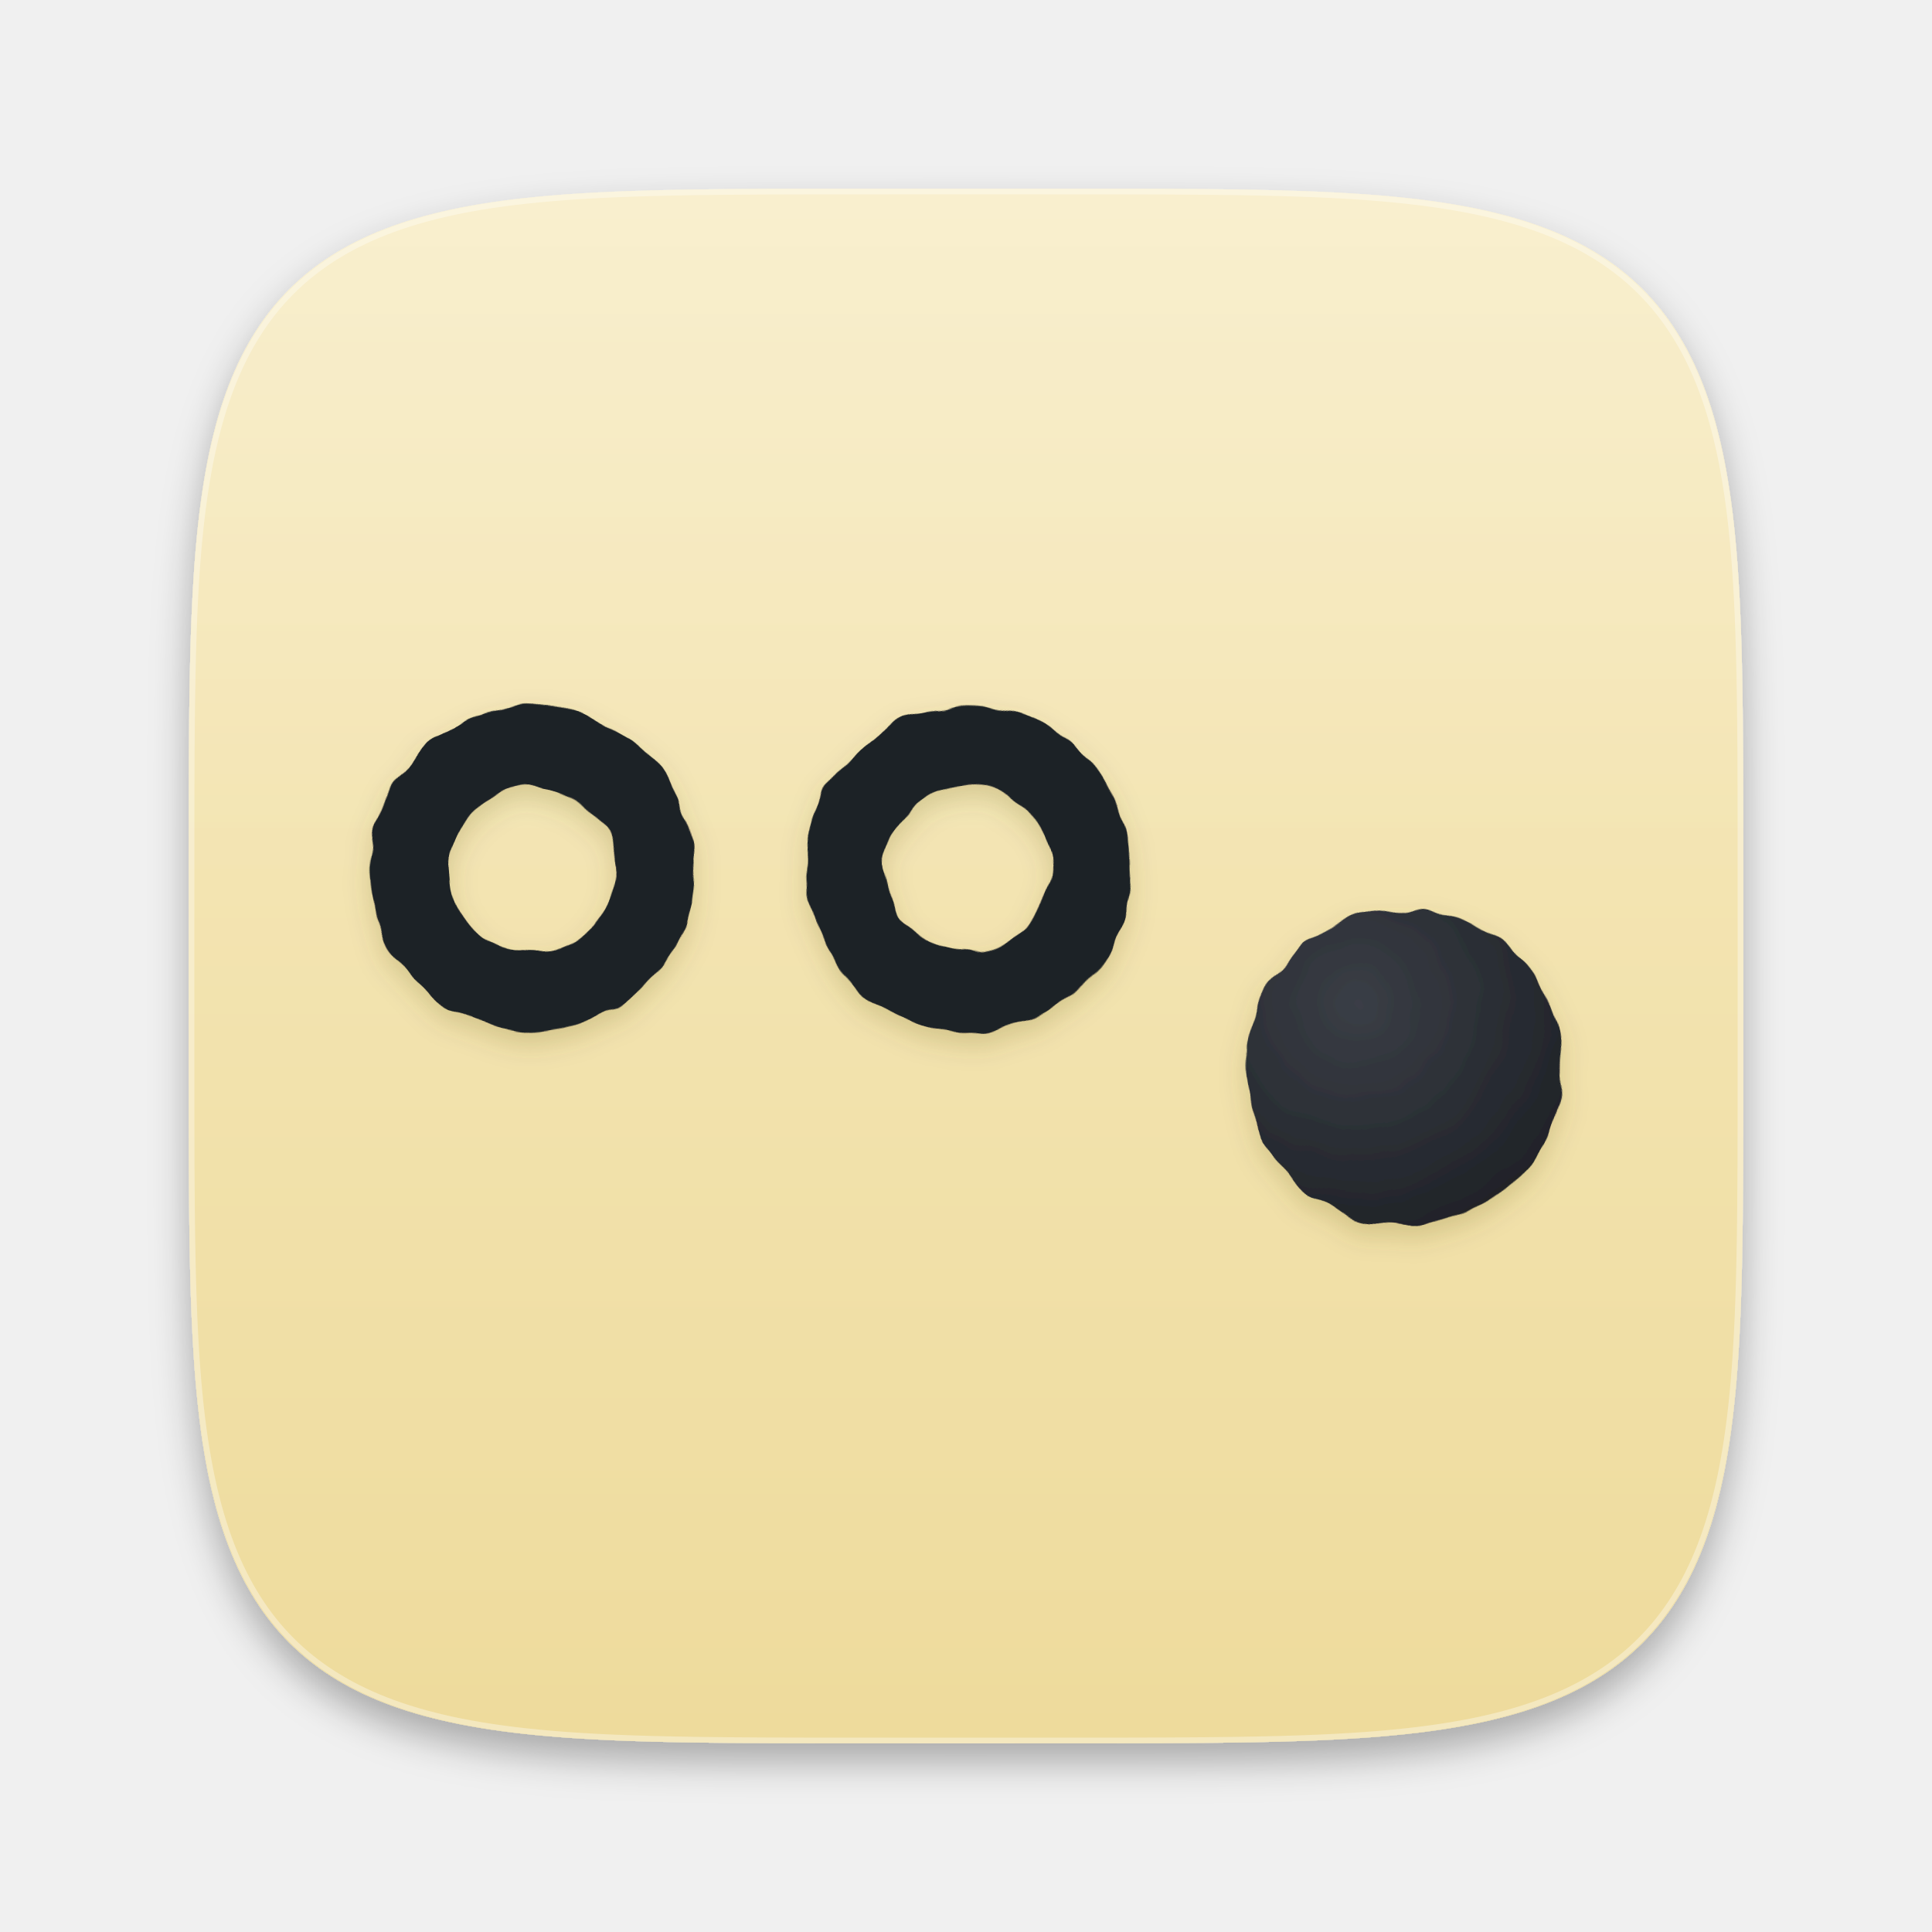
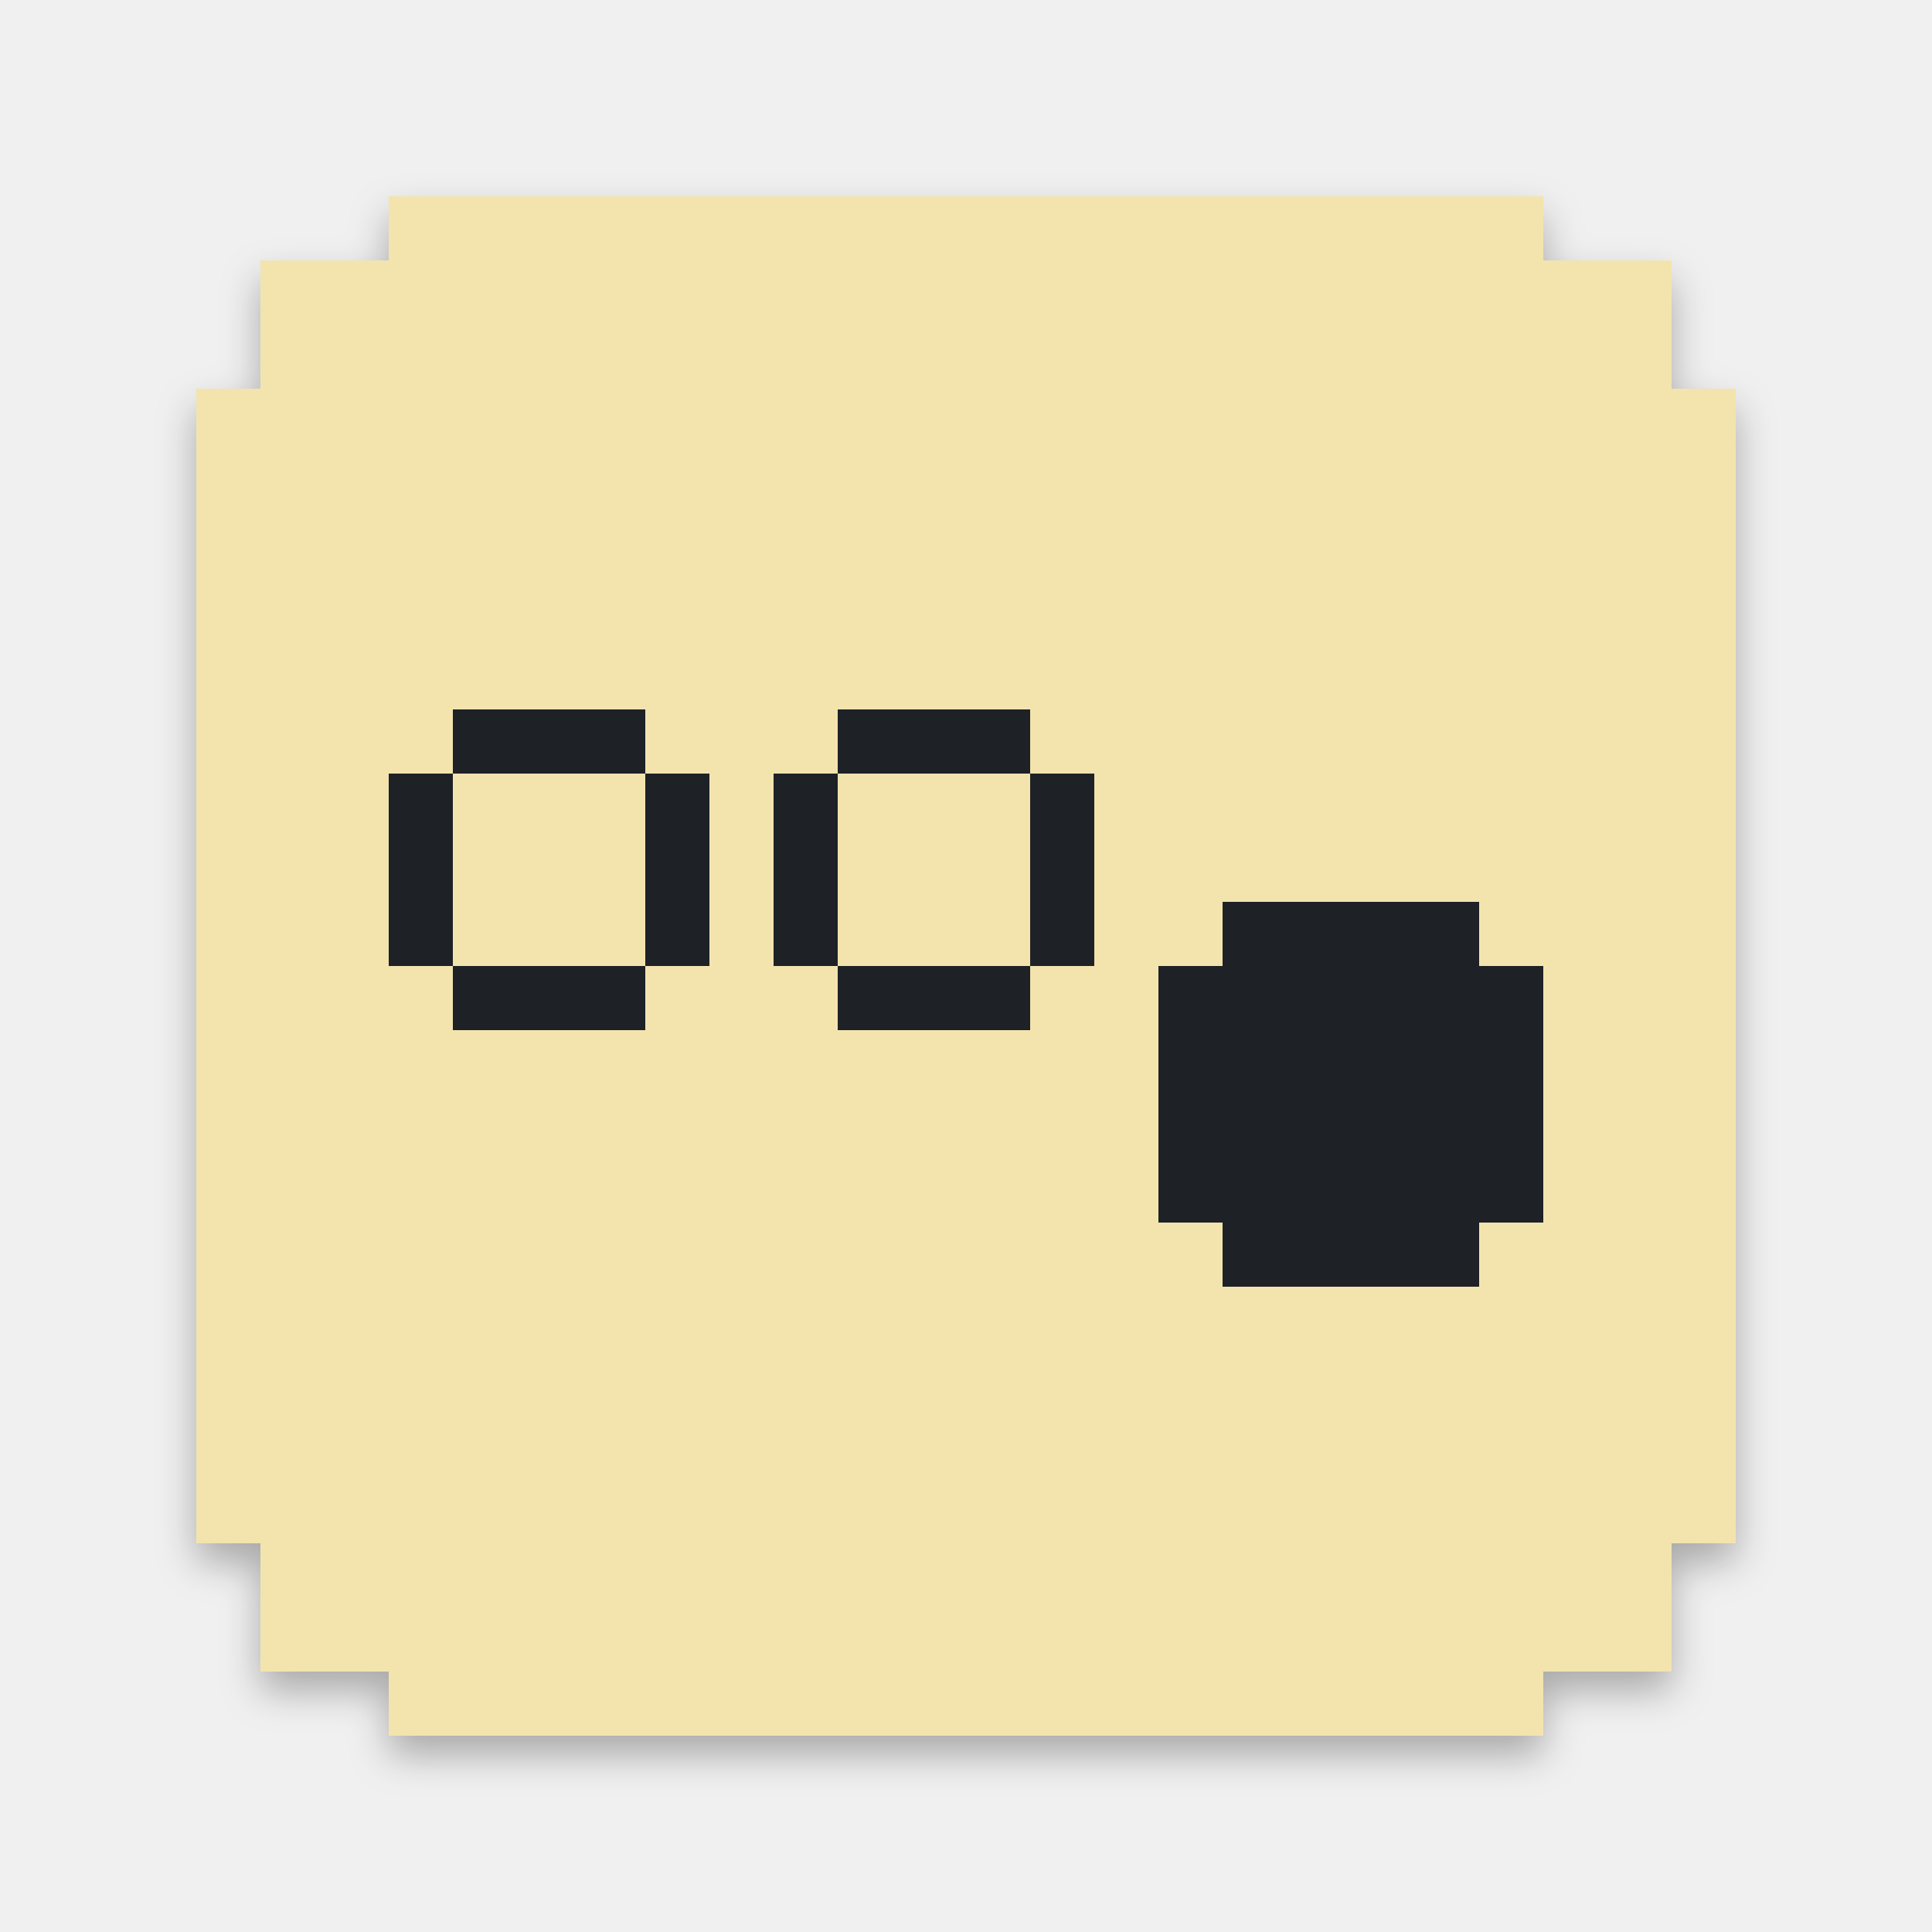
<svg xmlns="http://www.w3.org/2000/svg" width="1024" height="1024" viewBox="0 0 1024 1024">
  <defs>
-     <linearGradient id="hl" x1="0" y1="0" x2="0" y2="1">
-       <stop offset="0" stop-color="#F7EBC2" />
-       <stop offset="1" stop-color="#EEDB9C" />
-     </linearGradient>
-     <linearGradient id="ink" x1="0" y1="0" x2="0" y2="1">
-       <stop offset="0" stop-color="#343840" />
-       <stop offset="1" stop-color="#15171B" />
-     </linearGradient>
-     <linearGradient id="sheen" x1="0" y1="0" x2="0" y2="1">
-       <stop offset="0" stop-color="#fff" stop-opacity="0.2" />
-       <stop offset="0.45" stop-color="#fff" stop-opacity="0" />
-     </linearGradient>
-     <radialGradient id="dotInk" cx="0.35" cy="0.3" r="0.8">
-       <stop offset="0" stop-color="#3A3E46" />
-       <stop offset="1" stop-color="#1E2126" />
-     </radialGradient>
-     <radialGradient id="dotPaper" cx="0.35" cy="0.3" r="0.85">
-       <stop offset="0" stop-color="#FFFFFF" />
-       <stop offset="1" stop-color="#DDDCD6" />
-     </radialGradient>
-     <filter id="rough" x="-20%" y="-40%" width="140%" height="180%">
-       <feTurbulence type="fractalNoise" baseFrequency="0.045" numOctaves="2" seed="4" result="n" />
-       <feDisplacementMap in="SourceGraphic" in2="n" scale="7" xChannelSelector="R" yChannelSelector="G" />
+     <filter id="shadow" filterUnits="userSpaceOnUse" x="-2" y="-2" width="28" height="29">
+       <feDropShadow dx="0" dy="0.3" stdDeviation="0.3" flood-color="#000" flood-opacity="0.3" />
    </filter>
-     <filter id="tileShadow" x="-10%" y="-10%" width="120%" height="125%">
-       <feDropShadow dx="0" dy="10" stdDeviation="10" flood-color="#000" flood-opacity="0.3" />
-     </filter>
-     <filter id="soft" x="-20%" y="-20%" width="140%" height="150%">
-       <feDropShadow dx="0" dy="6" stdDeviation="7" flood-color="#5E4C12" flood-opacity="0.2" />
-     </filter>
-     <filter id="softDark" x="-20%" y="-20%" width="140%" height="150%">
-       <feDropShadow dx="0" dy="6" stdDeviation="8" flood-color="#000" flood-opacity="0.45" />
-     </filter>
-     <clipPath id="clip">
-       <path d="M924.00,512.00L923.97,593.59L923.90,619.65L923.77,638.60L923.60,654.01L923.37,667.24L923.10,678.95L922.77,689.52L922.39,699.21L921.96,708.17L921.48,716.53L920.96,724.39L920.37,731.81L919.74,738.85L919.06,745.54L918.33,751.94L917.54,758.06L916.70,763.93L915.81,769.57L914.87,775.00L913.88,780.24L912.83,785.29L911.73,790.18L910.57,794.91L909.36,799.49L908.10,803.93L906.79,808.23L905.41,812.41L903.99,816.47L902.50,820.41L900.96,824.24L899.37,827.96L897.71,831.58L896.00,835.10L894.23,838.53L892.40,841.86L890.51,845.11L888.56,848.27L886.55,851.34L884.48,854.33L882.34,857.24L880.14,860.08L877.87,862.83L875.54,865.52L873.14,868.13L870.67,870.67L868.13,873.14L865.52,875.54L862.83,877.87L860.08,880.14L857.24,882.34L854.33,884.48L851.34,886.55L848.27,888.56L845.11,890.51L841.86,892.40L838.53,894.23L835.10,896.00L831.58,897.71L827.96,899.37L824.24,900.96L820.41,902.50L816.47,903.99L812.41,905.41L808.23,906.79L803.93,908.10L799.49,909.36L794.91,910.57L790.18,911.73L785.29,912.83L780.24,913.88L775.00,914.87L769.57,915.81L763.93,916.70L758.06,917.54L751.94,918.33L745.54,919.06L738.85,919.74L731.81,920.37L724.39,920.96L716.53,921.48L708.17,921.96L699.21,922.39L689.52,922.77L678.95,923.10L667.24,923.37L654.01,923.60L638.60,923.77L619.65,923.90L593.59,923.97L512.00,924.00L430.41,923.97L404.35,923.90L385.40,923.77L369.99,923.60L356.76,923.37L345.05,923.10L334.48,922.77L324.79,922.39L315.83,921.96L307.47,921.48L299.61,920.96L292.19,920.37L285.15,919.74L278.46,919.06L272.06,918.33L265.94,917.54L260.07,916.70L254.43,915.81L249.00,914.87L243.76,913.88L238.71,912.83L233.82,911.73L229.09,910.57L224.51,909.36L220.07,908.10L215.77,906.79L211.59,905.41L207.53,903.99L203.59,902.50L199.76,900.96L196.04,899.37L192.42,897.71L188.90,896.00L185.47,894.23L182.14,892.40L178.89,890.51L175.73,888.56L172.66,886.55L169.67,884.48L166.76,882.34L163.92,880.14L161.17,877.87L158.48,875.54L155.87,873.14L153.33,870.67L150.86,868.13L148.46,865.52L146.13,862.83L143.86,860.08L141.66,857.24L139.52,854.33L137.45,851.34L135.44,848.27L133.49,845.11L131.60,841.86L129.77,838.53L128.00,835.10L126.29,831.58L124.63,827.96L123.04,824.24L121.50,820.41L120.01,816.47L118.59,812.41L117.21,808.23L115.90,803.93L114.64,799.49L113.43,794.91L112.27,790.18L111.17,785.29L110.12,780.24L109.13,775.00L108.19,769.57L107.30,763.93L106.46,758.06L105.67,751.94L104.94,745.54L104.26,738.85L103.63,731.81L103.04,724.39L102.52,716.53L102.04,708.17L101.61,699.21L101.23,689.52L100.90,678.95L100.63,667.24L100.40,654.01L100.23,638.60L100.10,619.65L100.03,593.59L100.00,512.00L100.03,430.41L100.10,404.35L100.23,385.40L100.40,369.99L100.63,356.76L100.90,345.05L101.23,334.48L101.61,324.79L102.04,315.83L102.52,307.47L103.04,299.61L103.63,292.19L104.26,285.15L104.94,278.46L105.67,272.06L106.46,265.94L107.30,260.07L108.19,254.43L109.13,249.00L110.12,243.76L111.17,238.71L112.27,233.82L113.43,229.09L114.64,224.51L115.90,220.07L117.21,215.77L118.59,211.59L120.01,207.53L121.50,203.59L123.04,199.76L124.63,196.04L126.29,192.42L128.00,188.90L129.77,185.47L131.60,182.14L133.49,178.89L135.44,175.73L137.45,172.66L139.52,169.67L141.66,166.76L143.86,163.92L146.13,161.17L148.46,158.48L150.86,155.87L153.33,153.33L155.87,150.86L158.48,148.46L161.17,146.13L163.92,143.86L166.76,141.66L169.67,139.52L172.66,137.45L175.73,135.44L178.89,133.49L182.14,131.60L185.47,129.77L188.90,128.00L192.42,126.29L196.04,124.63L199.76,123.04L203.59,121.50L207.53,120.01L211.59,118.59L215.77,117.21L220.07,115.90L224.51,114.64L229.09,113.43L233.82,112.27L238.71,111.17L243.76,110.12L249.00,109.13L254.43,108.19L260.07,107.30L265.94,106.46L272.06,105.67L278.46,104.94L285.15,104.26L292.19,103.63L299.61,103.04L307.47,102.52L315.83,102.04L324.79,101.61L334.48,101.23L345.05,100.90L356.76,100.63L369.99,100.40L385.40,100.23L404.35,100.10L430.41,100.03L512.00,100.00L593.59,100.03L619.65,100.10L638.60,100.23L654.01,100.40L667.24,100.63L678.95,100.90L689.52,101.23L699.21,101.61L708.17,102.04L716.53,102.52L724.39,103.04L731.81,103.63L738.85,104.26L745.54,104.94L751.94,105.67L758.06,106.46L763.93,107.30L769.57,108.19L775.00,109.13L780.24,110.12L785.29,111.17L790.18,112.27L794.91,113.43L799.49,114.64L803.93,115.90L808.23,117.21L812.41,118.59L816.47,120.01L820.41,121.50L824.24,123.04L827.96,124.63L831.58,126.29L835.10,128.00L838.53,129.77L841.86,131.60L845.11,133.49L848.27,135.44L851.34,137.45L854.33,139.52L857.24,141.66L860.08,143.86L862.83,146.13L865.52,148.46L868.13,150.86L870.67,153.33L873.14,155.87L875.54,158.48L877.87,161.17L880.14,163.92L882.34,166.76L884.48,169.67L886.55,172.66L888.56,175.73L890.51,178.89L892.40,182.14L894.23,185.47L896.00,188.90L897.71,192.42L899.37,196.04L900.96,199.76L902.50,203.59L903.99,207.53L905.41,211.59L906.79,215.77L908.10,220.07L909.36,224.51L910.57,229.09L911.73,233.82L912.83,238.71L913.88,243.76L914.87,249.00L915.81,254.43L916.70,260.07L917.54,265.94L918.33,272.06L919.06,278.46L919.74,285.15L920.37,292.19L920.96,299.61L921.48,307.47L921.96,315.83L922.39,324.79L922.77,334.48L923.10,345.05L923.37,356.76L923.60,369.99L923.77,385.40L923.90,404.35L923.97,430.41Z" />
-     </clipPath>
  </defs>
-   <path d="M924.00,512.00L923.97,593.59L923.90,619.65L923.77,638.60L923.60,654.01L923.37,667.24L923.10,678.95L922.77,689.52L922.39,699.21L921.96,708.17L921.48,716.53L920.96,724.39L920.37,731.81L919.74,738.85L919.06,745.54L918.33,751.94L917.54,758.06L916.70,763.93L915.81,769.57L914.87,775.00L913.88,780.24L912.83,785.29L911.73,790.18L910.57,794.91L909.36,799.49L908.10,803.93L906.79,808.23L905.41,812.41L903.99,816.47L902.50,820.41L900.96,824.24L899.37,827.96L897.71,831.58L896.00,835.10L894.23,838.53L892.40,841.86L890.51,845.11L888.56,848.27L886.55,851.34L884.48,854.33L882.34,857.24L880.14,860.08L877.87,862.83L875.54,865.52L873.14,868.13L870.67,870.67L868.13,873.14L865.52,875.54L862.83,877.87L860.08,880.14L857.24,882.34L854.33,884.48L851.34,886.55L848.27,888.56L845.11,890.51L841.86,892.40L838.53,894.23L835.10,896.00L831.58,897.71L827.96,899.37L824.24,900.96L820.41,902.50L816.47,903.99L812.41,905.41L808.23,906.79L803.93,908.10L799.49,909.36L794.91,910.57L790.18,911.73L785.29,912.83L780.24,913.88L775.00,914.87L769.57,915.81L763.93,916.70L758.06,917.54L751.94,918.33L745.54,919.06L738.85,919.74L731.81,920.37L724.39,920.96L716.53,921.48L708.17,921.96L699.21,922.39L689.52,922.77L678.95,923.10L667.24,923.37L654.01,923.60L638.60,923.77L619.65,923.90L593.59,923.97L512.00,924.00L430.41,923.97L404.35,923.90L385.40,923.77L369.99,923.60L356.76,923.37L345.05,923.10L334.48,922.77L324.79,922.39L315.83,921.96L307.47,921.48L299.61,920.96L292.19,920.37L285.15,919.74L278.46,919.06L272.06,918.33L265.94,917.54L260.07,916.70L254.43,915.81L249.00,914.87L243.76,913.88L238.71,912.83L233.82,911.73L229.09,910.57L224.51,909.36L220.07,908.10L215.77,906.79L211.59,905.41L207.53,903.99L203.59,902.50L199.76,900.96L196.04,899.37L192.42,897.71L188.90,896.00L185.47,894.23L182.14,892.40L178.89,890.51L175.73,888.56L172.66,886.55L169.67,884.48L166.76,882.34L163.92,880.14L161.17,877.87L158.48,875.54L155.87,873.14L153.33,870.67L150.86,868.13L148.46,865.52L146.13,862.83L143.86,860.08L141.66,857.24L139.52,854.33L137.45,851.34L135.44,848.27L133.49,845.11L131.60,841.86L129.77,838.53L128.00,835.10L126.29,831.58L124.63,827.96L123.04,824.24L121.50,820.41L120.01,816.47L118.59,812.41L117.21,808.23L115.90,803.93L114.64,799.49L113.43,794.91L112.27,790.18L111.17,785.29L110.12,780.24L109.13,775.00L108.19,769.57L107.30,763.93L106.46,758.06L105.67,751.94L104.94,745.54L104.26,738.85L103.63,731.81L103.04,724.39L102.52,716.53L102.04,708.17L101.61,699.21L101.23,689.52L100.90,678.95L100.63,667.24L100.40,654.01L100.23,638.60L100.10,619.65L100.03,593.59L100.00,512.00L100.03,430.41L100.10,404.35L100.23,385.40L100.40,369.99L100.63,356.76L100.90,345.05L101.23,334.48L101.61,324.79L102.04,315.83L102.52,307.47L103.04,299.61L103.63,292.19L104.26,285.15L104.94,278.46L105.67,272.06L106.46,265.94L107.30,260.07L108.19,254.43L109.13,249.00L110.12,243.76L111.17,238.71L112.27,233.82L113.43,229.09L114.64,224.51L115.90,220.07L117.21,215.77L118.59,211.59L120.01,207.53L121.50,203.59L123.04,199.76L124.63,196.04L126.29,192.42L128.00,188.90L129.77,185.47L131.60,182.14L133.49,178.89L135.44,175.73L137.45,172.66L139.52,169.67L141.66,166.76L143.86,163.92L146.13,161.17L148.46,158.48L150.86,155.87L153.33,153.33L155.87,150.86L158.48,148.46L161.17,146.13L163.92,143.86L166.76,141.66L169.67,139.52L172.66,137.45L175.73,135.44L178.89,133.49L182.14,131.60L185.47,129.77L188.90,128.00L192.42,126.29L196.04,124.63L199.76,123.04L203.59,121.50L207.53,120.01L211.59,118.59L215.77,117.21L220.07,115.90L224.51,114.64L229.09,113.43L233.82,112.27L238.71,111.17L243.76,110.12L249.00,109.13L254.43,108.19L260.07,107.30L265.94,106.46L272.06,105.67L278.46,104.94L285.15,104.26L292.19,103.63L299.61,103.04L307.47,102.52L315.83,102.04L324.79,101.61L334.48,101.23L345.05,100.90L356.76,100.63L369.99,100.40L385.40,100.23L404.35,100.10L430.41,100.03L512.00,100.00L593.59,100.03L619.65,100.10L638.60,100.23L654.01,100.40L667.24,100.63L678.95,100.90L689.52,101.23L699.21,101.61L708.17,102.04L716.53,102.52L724.39,103.04L731.81,103.63L738.85,104.26L745.54,104.94L751.94,105.67L758.06,106.46L763.93,107.30L769.57,108.19L775.00,109.13L780.24,110.12L785.29,111.17L790.18,112.27L794.91,113.43L799.49,114.64L803.93,115.90L808.23,117.21L812.41,118.59L816.47,120.01L820.41,121.50L824.24,123.04L827.96,124.63L831.58,126.29L835.10,128.00L838.53,129.77L841.86,131.60L845.11,133.49L848.27,135.44L851.34,137.45L854.33,139.52L857.24,141.66L860.08,143.86L862.83,146.13L865.52,148.46L868.13,150.86L870.67,153.33L873.14,155.87L875.54,158.48L877.87,161.17L880.14,163.92L882.34,166.76L884.48,169.67L886.55,172.66L888.56,175.73L890.51,178.89L892.40,182.14L894.23,185.47L896.00,188.90L897.71,192.42L899.37,196.04L900.96,199.76L902.50,203.59L903.99,207.53L905.41,211.59L906.79,215.77L908.10,220.07L909.36,224.51L910.57,229.09L911.73,233.82L912.83,238.71L913.88,243.76L914.87,249.00L915.81,254.43L916.70,260.07L917.54,265.94L918.33,272.06L919.06,278.46L919.74,285.15L920.37,292.19L920.96,299.61L921.48,307.47L921.96,315.83L922.39,324.79L922.77,334.48L923.10,345.05L923.37,356.76L923.60,369.99L923.77,385.40L923.90,404.35L923.97,430.41Z" fill="url(#hl)" filter="url(#tileShadow)" />
-   <g clip-path="url(#clip)">
-     <rect x="100" y="100" width="824" height="824" fill="url(#sheen)" />
-     <g filter="url(#soft)">
-       <g filter="url(#rough)">
-         <g transform="translate(114.05 124.55) scale(21)">
-           <circle cx="8" cy="16" r="3.1" fill="none" stroke="#1E2126" stroke-width="2" />
-           <circle cx="19" cy="16" r="3.1" fill="none" stroke="#1E2126" stroke-width="2" />
-           <circle cx="30" cy="21" r="4" fill="url(#dotInk)" />
-         </g>
-       </g>
-     </g>
+   <g transform="translate(104 104) scale(34)" shape-rendering="crispEdges">
+     <path d="M3 0h18v1h-18zM1 1h22v1h-22zM1 2h22v1h-22zM0 3h24v1h-24zM0 4h24v1h-24zM0 5h24v1h-24zM0 6h24v1h-24zM0 7h24v1h-24zM0 8h24v1h-24zM0 9h24v1h-24zM0 10h24v1h-24zM0 11h24v1h-24zM0 12h24v1h-24zM0 13h24v1h-24zM0 14h24v1h-24zM0 15h24v1h-24zM0 16h24v1h-24zM0 17h24v1h-24zM0 18h24v1h-24zM0 19h24v1h-24zM0 20h24v1h-24zM1 21h22v1h-22zM1 22h22v1h-22zM3 23h18v1h-18z" fill="#F3E4AE" filter="url(#shadow)" />
+     <path d="M4 8h3v1h-3zM10 8h3v1h-3zM3 9h1v1h-1zM7 9h1v1h-1zM9 9h1v1h-1zM13 9h1v1h-1zM3 10h1v1h-1zM7 10h1v1h-1zM9 10h1v1h-1zM13 10h1v1h-1zM3 11h1v1h-1zM7 11h1v1h-1zM9 11h1v1h-1zM13 11h1v1h-1zM16 11h4v1h-4zM4 12h3v1h-3zM10 12h3v1h-3zM15 12h6v1h-6zM15 13h6v1h-6zM15 14h6v1h-6zM15 15h6v1h-6zM16 16h4v1h-4z" fill="#1E2126" />
  </g>
-   <path d="M922.50,512.00L922.47,593.29L922.40,619.26L922.27,638.13L922.10,653.50L921.87,666.68L921.60,678.34L921.27,688.88L920.90,698.52L920.47,707.45L919.99,715.79L919.47,723.62L918.89,731.01L918.26,738.02L917.58,744.69L916.85,751.06L916.06,757.16L915.23,763.01L914.34,768.63L913.40,774.04L912.41,779.26L911.37,784.30L910.27,789.17L909.12,793.88L907.92,798.44L906.66,802.87L905.35,807.15L903.98,811.32L902.56,815.36L901.08,819.29L899.55,823.10L897.96,826.81L896.31,830.42L894.60,833.93L892.84,837.34L891.02,840.66L889.13,843.89L887.19,847.04L885.19,850.10L883.12,853.08L880.99,855.99L878.80,858.81L876.54,861.56L874.21,864.23L871.82,866.83L869.36,869.36L866.83,871.82L864.23,874.21L861.56,876.54L858.81,878.80L855.99,880.99L853.08,883.12L850.10,885.19L847.04,887.19L843.89,889.13L840.66,891.02L837.34,892.84L833.93,894.60L830.42,896.31L826.81,897.96L823.10,899.55L819.29,901.08L815.36,902.56L811.32,903.98L807.15,905.35L802.87,906.66L798.44,907.92L793.88,909.12L789.17,910.27L784.30,911.37L779.26,912.41L774.04,913.40L768.63,914.34L763.01,915.23L757.16,916.06L751.06,916.85L744.69,917.58L738.02,918.26L731.01,918.89L723.62,919.47L715.79,919.99L707.45,920.47L698.52,920.90L688.88,921.27L678.34,921.60L666.68,921.87L653.50,922.10L638.13,922.27L619.26,922.40L593.29,922.47L512.00,922.50L430.71,922.47L404.74,922.40L385.87,922.27L370.50,922.10L357.32,921.87L345.66,921.60L335.12,921.27L325.48,920.90L316.55,920.47L308.21,919.99L300.38,919.47L292.99,918.89L285.98,918.26L279.31,917.58L272.94,916.85L266.84,916.06L260.99,915.23L255.37,914.34L249.96,913.40L244.74,912.41L239.70,911.37L234.83,910.27L230.12,909.12L225.56,907.92L221.13,906.66L216.85,905.35L212.68,903.98L208.64,902.56L204.71,901.08L200.90,899.55L197.19,897.96L193.58,896.31L190.07,894.60L186.66,892.84L183.34,891.02L180.11,889.13L176.96,887.19L173.90,885.19L170.92,883.12L168.01,880.99L165.19,878.80L162.44,876.54L159.77,874.21L157.17,871.82L154.64,869.36L152.18,866.83L149.79,864.23L147.46,861.56L145.20,858.81L143.01,855.99L140.88,853.08L138.81,850.10L136.81,847.04L134.87,843.89L132.98,840.66L131.16,837.34L129.40,833.93L127.69,830.42L126.04,826.81L124.45,823.10L122.92,819.29L121.44,815.36L120.02,811.32L118.65,807.15L117.34,802.87L116.08,798.44L114.88,793.88L113.73,789.17L112.63,784.30L111.59,779.26L110.60,774.04L109.66,768.63L108.77,763.01L107.94,757.16L107.15,751.06L106.42,744.69L105.74,738.02L105.11,731.01L104.53,723.62L104.01,715.79L103.53,707.45L103.10,698.52L102.73,688.88L102.40,678.34L102.13,666.68L101.90,653.50L101.73,638.13L101.60,619.26L101.53,593.29L101.50,512.00L101.53,430.71L101.60,404.74L101.73,385.87L101.90,370.50L102.13,357.32L102.40,345.66L102.73,335.12L103.10,325.48L103.53,316.55L104.01,308.21L104.53,300.38L105.11,292.99L105.74,285.98L106.42,279.31L107.15,272.94L107.94,266.84L108.77,260.99L109.66,255.37L110.60,249.96L111.59,244.74L112.63,239.70L113.73,234.83L114.88,230.12L116.08,225.56L117.34,221.13L118.65,216.85L120.02,212.68L121.44,208.64L122.92,204.71L124.45,200.90L126.04,197.19L127.69,193.58L129.40,190.07L131.16,186.66L132.98,183.34L134.87,180.11L136.81,176.96L138.81,173.90L140.88,170.92L143.01,168.01L145.20,165.19L147.46,162.44L149.79,159.77L152.18,157.17L154.64,154.64L157.17,152.18L159.77,149.79L162.44,147.46L165.19,145.20L168.01,143.01L170.92,140.88L173.90,138.81L176.96,136.81L180.11,134.87L183.34,132.98L186.66,131.16L190.07,129.40L193.58,127.69L197.19,126.04L200.90,124.45L204.71,122.92L208.64,121.44L212.68,120.02L216.85,118.65L221.13,117.34L225.56,116.08L230.12,114.88L234.83,113.73L239.70,112.63L244.74,111.59L249.96,110.60L255.37,109.66L260.99,108.77L266.84,107.94L272.94,107.15L279.31,106.42L285.98,105.74L292.99,105.11L300.38,104.53L308.21,104.01L316.55,103.53L325.48,103.10L335.12,102.73L345.66,102.40L357.32,102.13L370.50,101.90L385.87,101.73L404.74,101.60L430.71,101.53L512.00,101.50L593.29,101.53L619.26,101.60L638.13,101.73L653.50,101.90L666.68,102.13L678.34,102.40L688.88,102.73L698.52,103.10L707.45,103.53L715.79,104.01L723.62,104.53L731.01,105.11L738.02,105.74L744.69,106.42L751.06,107.15L757.16,107.94L763.01,108.77L768.63,109.66L774.04,110.60L779.26,111.59L784.30,112.63L789.17,113.73L793.88,114.88L798.44,116.08L802.87,117.34L807.15,118.65L811.32,120.02L815.36,121.44L819.29,122.92L823.10,124.45L826.81,126.04L830.42,127.69L833.93,129.40L837.34,131.16L840.66,132.98L843.89,134.87L847.04,136.81L850.10,138.81L853.08,140.88L855.99,143.01L858.81,145.20L861.56,147.46L864.23,149.79L866.83,152.18L869.36,154.64L871.82,157.17L874.21,159.77L876.54,162.44L878.80,165.19L880.99,168.01L883.12,170.92L885.19,173.90L887.19,176.96L889.13,180.11L891.02,183.34L892.84,186.66L894.60,190.07L896.31,193.58L897.96,197.19L899.55,200.90L901.08,204.71L902.56,208.64L903.98,212.68L905.35,216.85L906.66,221.13L907.92,225.56L909.12,230.12L910.27,234.83L911.37,239.70L912.41,244.74L913.40,249.96L914.34,255.37L915.23,260.99L916.06,266.84L916.85,272.94L917.58,279.31L918.26,285.98L918.89,292.99L919.47,300.38L919.99,308.21L920.47,316.55L920.90,325.48L921.27,335.12L921.60,345.66L921.87,357.32L922.10,370.50L922.27,385.87L922.40,404.74L922.47,430.71Z" fill="none" stroke="#fff" stroke-opacity="0.35" stroke-width="3" />
</svg>
